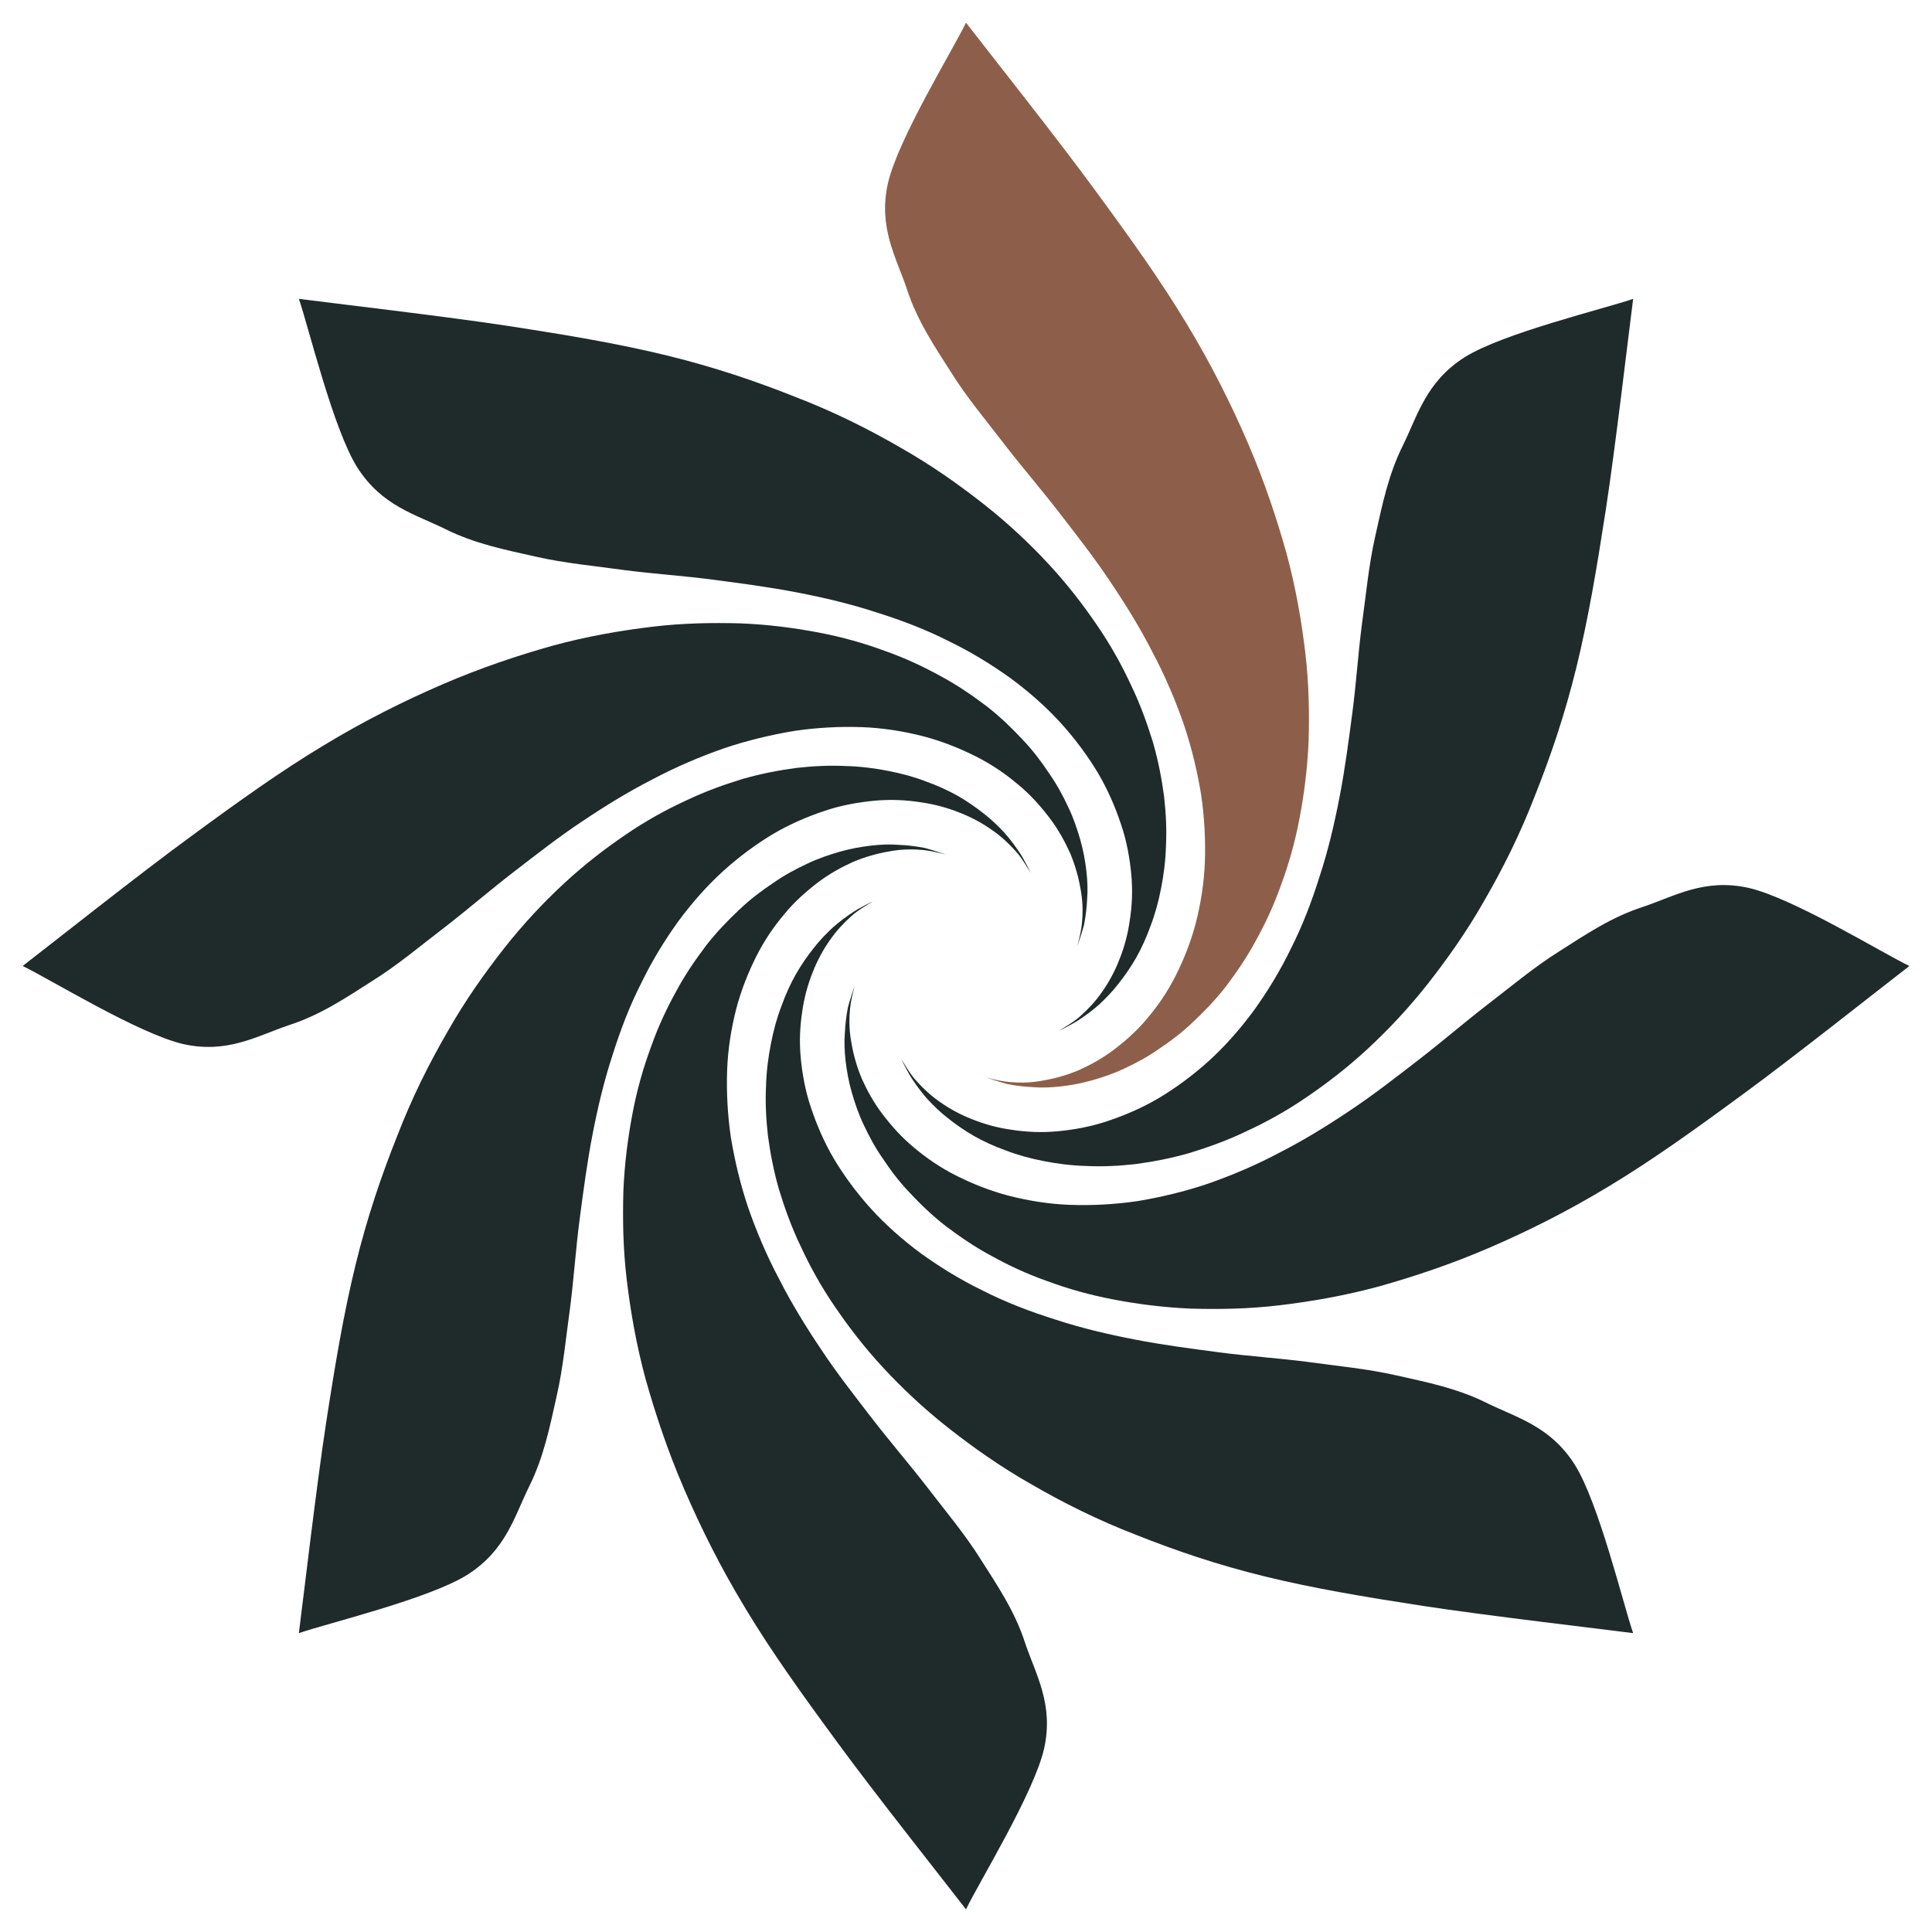
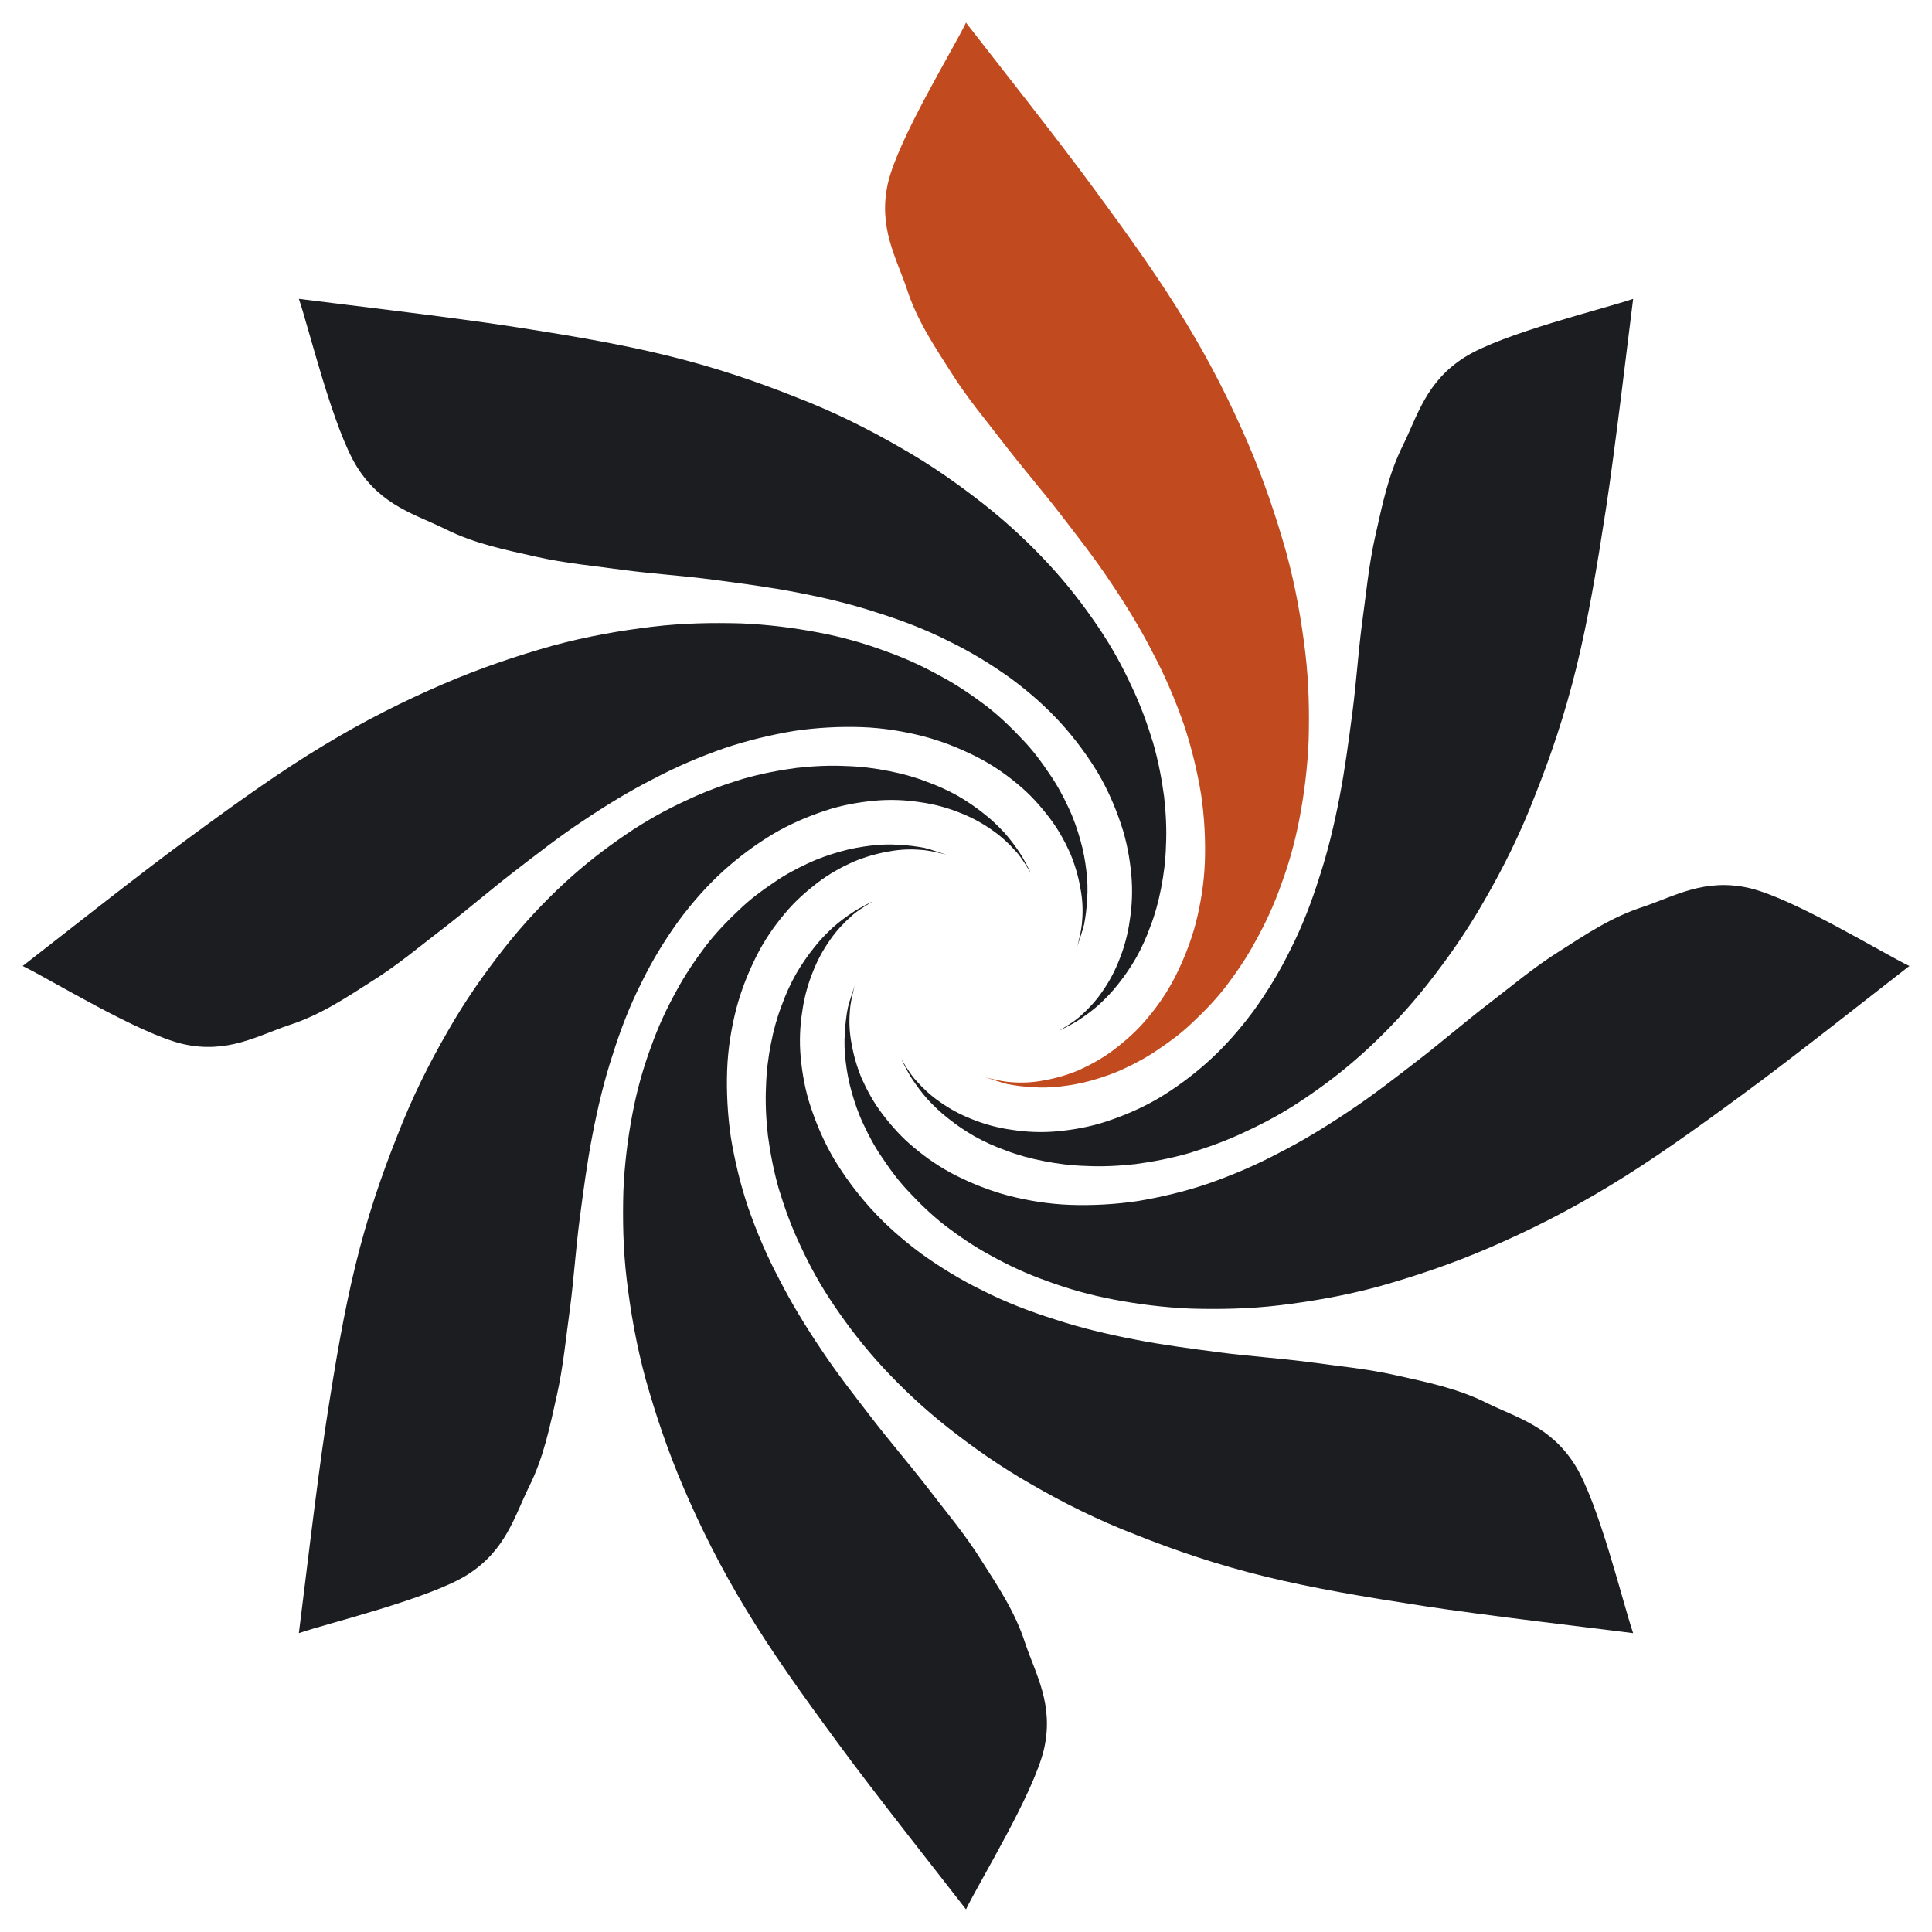
<svg xmlns="http://www.w3.org/2000/svg" viewBox="0 0 512 512" role="img" aria-label="Kinara">
-   <path d="M256.0 6.0C261.7 13.4 280.5 37.1 290.2 50.4C299.9 63.6 307.6 74.4 314.3 85.5C321.1 96.7 326.3 107.2 330.7 117.4C335.1 127.6 338.3 137.3 340.9 146.5C343.4 155.7 344.9 164.5 345.9 172.8C346.9 181.1 347.0 189.0 346.8 196.3C346.5 203.6 345.6 210.5 344.4 216.8C343.2 223.2 341.5 229.1 339.5 234.5C337.6 239.9 335.3 244.8 332.8 249.3C330.4 253.8 327.6 257.8 324.9 261.4C322.1 265.0 319.1 268.1 316.1 270.9C313.2 273.7 310.1 276.0 307.1 278.0C304.1 280.1 301.1 281.7 298.1 283.1C295.2 284.5 292.2 285.5 289.4 286.3C286.6 287.1 283.8 287.6 281.2 287.9C278.6 288.2 276.1 288.3 273.7 288.1C271.4 288.0 269.1 287.7 267.0 287.3C265.0 286.8 262.2 285.8 261.2 285.5L261.2 285.5C262.4 285.8 265.7 286.7 268.3 286.8C270.8 287.0 273.7 286.9 276.7 286.3C279.6 285.8 282.8 284.9 285.9 283.6C289.0 282.2 292.3 280.4 295.3 278.1C298.3 275.8 301.4 273.1 304.1 269.8C306.9 266.5 309.5 262.7 311.6 258.5C313.7 254.3 315.6 249.6 316.9 244.6C318.2 239.5 319.1 234.0 319.3 228.4C319.5 222.7 319.2 216.6 318.3 210.5C317.3 204.5 315.8 198.1 313.7 191.9C311.5 185.6 308.8 179.2 305.5 173.0C302.3 166.7 298.5 160.5 294.4 154.4C290.3 148.2 285.6 142.2 280.9 136.1C276.2 130.0 271.1 124.1 266.3 117.9C261.5 111.6 256.3 105.5 252.0 98.6C247.6 91.7 243.0 84.9 240.3 76.5C237.5 68.2 232.7 60.3 235.3 48.6C238.0 36.8 252.6 13.1 256.0 6.0Z" fill="#8d5f4a" />
-   <path d="M432.8 79.2C431.6 88.5 428.1 118.5 425.6 134.8C423.1 151.0 420.9 164.0 417.8 176.7C414.7 189.4 410.9 200.5 406.8 210.8C402.8 221.2 398.2 230.3 393.4 238.6C388.7 246.9 383.5 254.2 378.4 260.7C373.2 267.3 367.8 273.0 362.4 278.0C357.0 283.0 351.5 287.2 346.2 290.8C340.8 294.5 335.5 297.4 330.3 299.8C325.1 302.3 320.0 304.1 315.1 305.6C310.2 307.0 305.4 307.9 300.9 308.5C296.4 309.0 292.1 309.2 288.0 309.0C284.0 308.9 280.1 308.4 276.6 307.7C273.0 307.0 269.7 306.1 266.6 304.9C263.5 303.8 260.7 302.5 258.2 301.1C255.6 299.6 253.3 298.0 251.3 296.4C249.2 294.8 247.4 293.0 245.8 291.3C244.2 289.5 242.9 287.7 241.7 285.9C240.5 284.1 239.3 281.5 238.8 280.6L238.8 280.6C239.5 281.6 241.1 284.6 242.9 286.5C244.6 288.4 246.7 290.4 249.2 292.1C251.6 293.8 254.5 295.4 257.6 296.6C260.8 297.9 264.4 298.9 268.1 299.4C271.9 300.0 276.0 300.2 280.3 299.8C284.5 299.4 289.1 298.6 293.5 297.1C298.0 295.6 302.7 293.6 307.1 291.0C311.6 288.3 316.1 285.0 320.3 281.2C324.5 277.4 328.5 272.9 332.2 267.9C335.8 262.9 339.2 257.4 342.1 251.4C345.1 245.5 347.6 239.0 349.7 232.3C351.9 225.6 353.6 218.5 355.0 211.2C356.4 204.0 357.4 196.4 358.4 188.8C359.4 181.2 359.9 173.4 360.9 165.6C362.0 157.8 362.7 149.8 364.5 141.9C366.3 133.9 367.9 125.8 371.8 118.0C375.7 110.1 377.9 101.2 388.1 94.7C398.2 88.3 425.3 81.8 432.8 79.2Z" fill="#1f2b2a" />
-   <path d="M506.0 256.0C498.6 261.7 474.9 280.5 461.6 290.2C448.4 299.9 437.6 307.6 426.5 314.3C415.3 321.1 404.8 326.3 394.6 330.7C384.4 335.1 374.7 338.3 365.5 340.9C356.3 343.4 347.5 344.9 339.2 345.9C330.9 346.9 323.0 347.0 315.7 346.8C308.4 346.5 301.5 345.6 295.2 344.4C288.8 343.2 282.9 341.5 277.5 339.5C272.1 337.6 267.2 335.3 262.7 332.8C258.2 330.4 254.2 327.6 250.6 324.9C247.0 322.1 243.9 319.1 241.1 316.1C238.3 313.2 236.0 310.1 234.0 307.1C231.9 304.1 230.3 301.1 228.9 298.1C227.5 295.2 226.5 292.2 225.7 289.4C224.9 286.6 224.4 283.8 224.1 281.2C223.8 278.6 223.7 276.1 223.9 273.7C224.0 271.4 224.3 269.1 224.7 267.0C225.2 265.0 226.2 262.2 226.5 261.2L226.5 261.2C226.2 262.4 225.3 265.7 225.2 268.3C225.0 270.8 225.1 273.7 225.7 276.7C226.2 279.6 227.1 282.8 228.4 285.9C229.8 289.0 231.6 292.3 233.9 295.3C236.2 298.3 238.9 301.4 242.2 304.1C245.5 306.9 249.3 309.5 253.5 311.6C257.7 313.7 262.4 315.6 267.4 316.9C272.5 318.2 278.0 319.1 283.6 319.3C289.3 319.5 295.4 319.2 301.5 318.3C307.5 317.3 313.9 315.8 320.1 313.7C326.4 311.5 332.8 308.8 339.0 305.5C345.3 302.3 351.5 298.5 357.6 294.4C363.8 290.3 369.8 285.6 375.9 280.9C382.0 276.2 387.9 271.1 394.1 266.3C400.4 261.5 406.5 256.3 413.4 252.0C420.3 247.6 427.1 243.0 435.5 240.3C443.8 237.5 451.7 232.7 463.4 235.3C475.2 238.0 498.9 252.6 506.0 256.0Z" fill="#1f2b2a" />
-   <path d="M432.8 432.8C423.5 431.6 393.5 428.1 377.2 425.6C361.0 423.1 348.0 420.9 335.3 417.8C322.6 414.7 311.5 410.9 301.2 406.8C290.8 402.8 281.7 398.2 273.4 393.4C265.1 388.7 257.8 383.5 251.3 378.4C244.7 373.2 239.0 367.8 234.0 362.4C229.0 357.0 224.8 351.5 221.2 346.2C217.5 340.8 214.6 335.5 212.2 330.3C209.7 325.1 207.9 320.0 206.4 315.1C205.0 310.2 204.1 305.4 203.5 300.9C203.0 296.4 202.8 292.1 203.0 288.0C203.1 284.0 203.6 280.1 204.3 276.6C205.0 273.0 205.9 269.7 207.1 266.6C208.2 263.5 209.5 260.7 210.9 258.2C212.4 255.6 214.0 253.3 215.6 251.3C217.2 249.2 219.0 247.4 220.7 245.8C222.5 244.2 224.3 242.9 226.1 241.7C227.9 240.5 230.5 239.3 231.4 238.8L231.4 238.8C230.4 239.5 227.4 241.1 225.5 242.9C223.6 244.6 221.6 246.7 219.9 249.2C218.2 251.6 216.6 254.5 215.4 257.6C214.1 260.8 213.1 264.4 212.6 268.1C212.0 271.9 211.8 276.0 212.2 280.3C212.6 284.5 213.4 289.1 214.9 293.5C216.4 298.0 218.4 302.7 221.0 307.1C223.7 311.6 227.0 316.1 230.8 320.3C234.6 324.5 239.1 328.5 244.1 332.2C249.1 335.8 254.6 339.2 260.6 342.1C266.5 345.1 273.0 347.6 279.7 349.7C286.4 351.9 293.5 353.6 300.8 355.0C308.0 356.4 315.6 357.4 323.2 358.4C330.8 359.4 338.6 359.9 346.4 360.9C354.2 362.0 362.2 362.7 370.1 364.5C378.1 366.3 386.2 367.9 394.0 371.8C401.9 375.7 410.8 377.9 417.3 388.1C423.7 398.2 430.2 425.3 432.8 432.8Z" fill="#1f2b2a" />
-   <path d="M256.0 506.0C250.3 498.6 231.5 474.9 221.8 461.6C212.1 448.4 204.4 437.6 197.7 426.5C190.9 415.3 185.7 404.8 181.3 394.6C176.9 384.4 173.7 374.7 171.1 365.5C168.6 356.3 167.1 347.5 166.1 339.2C165.1 330.9 165.0 323.0 165.2 315.7C165.5 308.4 166.4 301.5 167.6 295.2C168.8 288.8 170.5 282.9 172.5 277.5C174.4 272.1 176.7 267.2 179.2 262.7C181.6 258.2 184.4 254.2 187.1 250.6C189.9 247.0 192.9 243.9 195.9 241.1C198.8 238.3 201.9 236.0 204.9 234.0C207.9 231.9 210.9 230.3 213.9 228.9C216.8 227.5 219.8 226.5 222.6 225.7C225.4 224.9 228.2 224.4 230.8 224.1C233.4 223.8 235.9 223.7 238.3 223.9C240.6 224.0 242.9 224.3 245.0 224.7C247.0 225.2 249.8 226.2 250.8 226.5L250.8 226.5C249.6 226.2 246.3 225.3 243.7 225.2C241.2 225.0 238.3 225.1 235.3 225.7C232.4 226.2 229.2 227.1 226.1 228.4C223.0 229.8 219.7 231.6 216.7 233.9C213.7 236.2 210.6 238.9 207.9 242.2C205.1 245.5 202.5 249.3 200.4 253.5C198.3 257.7 196.4 262.4 195.1 267.4C193.8 272.5 192.9 278.0 192.7 283.6C192.5 289.3 192.8 295.4 193.7 301.5C194.7 307.5 196.2 313.9 198.3 320.1C200.5 326.4 203.2 332.8 206.5 339.0C209.7 345.3 213.5 351.5 217.6 357.6C221.7 363.8 226.4 369.8 231.1 375.9C235.8 382.0 240.9 387.9 245.7 394.1C250.5 400.4 255.7 406.5 260.0 413.4C264.4 420.3 269.0 427.1 271.7 435.5C274.5 443.8 279.3 451.7 276.7 463.4C274.0 475.2 259.4 498.9 256.0 506.0Z" fill="#1f2b2a" />
-   <path d="M79.2 432.8C80.4 423.5 83.9 393.5 86.4 377.2C88.9 361.0 91.1 348.0 94.2 335.3C97.3 322.6 101.1 311.5 105.2 301.2C109.2 290.8 113.8 281.7 118.6 273.4C123.3 265.1 128.5 257.8 133.6 251.3C138.8 244.7 144.2 239.0 149.6 234.0C155.0 229.0 160.5 224.8 165.8 221.2C171.2 217.5 176.5 214.6 181.7 212.2C186.9 209.7 192.0 207.9 196.9 206.4C201.8 205.0 206.6 204.1 211.1 203.5C215.6 203.0 219.9 202.8 224.0 203.0C228.0 203.1 231.9 203.6 235.4 204.3C239.0 205.0 242.3 205.9 245.4 207.1C248.5 208.2 251.3 209.5 253.8 210.9C256.4 212.4 258.7 214.0 260.7 215.6C262.8 217.2 264.6 219.0 266.2 220.7C267.8 222.5 269.1 224.3 270.3 226.1C271.5 227.9 272.7 230.5 273.2 231.4L273.2 231.4C272.5 230.4 270.9 227.4 269.1 225.5C267.4 223.6 265.3 221.6 262.8 219.9C260.4 218.2 257.5 216.6 254.4 215.4C251.2 214.1 247.6 213.1 243.9 212.6C240.1 212.0 236.0 211.8 231.7 212.2C227.5 212.6 222.9 213.4 218.5 214.9C214.0 216.4 209.3 218.4 204.9 221.0C200.4 223.7 195.9 227.0 191.7 230.8C187.5 234.6 183.5 239.1 179.8 244.1C176.2 249.1 172.8 254.6 169.9 260.6C166.9 266.5 164.4 273.0 162.3 279.7C160.1 286.4 158.4 293.5 157.0 300.8C155.6 308.0 154.6 315.6 153.6 323.2C152.6 330.8 152.1 338.6 151.1 346.4C150.0 354.2 149.3 362.2 147.5 370.1C145.7 378.1 144.1 386.2 140.2 394.0C136.3 401.9 134.1 410.8 123.9 417.3C113.8 423.7 86.7 430.2 79.2 432.8Z" fill="#1f2b2a" />
-   <path d="M6.0 256.0C13.4 250.3 37.1 231.5 50.4 221.8C63.6 212.1 74.4 204.4 85.5 197.7C96.7 190.9 107.2 185.7 117.4 181.3C127.6 176.9 137.3 173.7 146.5 171.1C155.7 168.6 164.5 167.1 172.8 166.1C181.1 165.1 189.0 165.0 196.3 165.2C203.6 165.5 210.5 166.4 216.8 167.6C223.2 168.8 229.1 170.5 234.5 172.5C239.9 174.4 244.8 176.7 249.3 179.2C253.8 181.6 257.8 184.4 261.4 187.1C265.0 189.9 268.1 192.9 270.9 195.9C273.7 198.8 276.0 201.9 278.0 204.9C280.1 207.9 281.7 210.9 283.1 213.9C284.5 216.8 285.5 219.8 286.3 222.6C287.1 225.4 287.6 228.2 287.9 230.8C288.2 233.4 288.3 235.9 288.1 238.3C288.0 240.6 287.7 242.9 287.3 245.0C286.8 247.0 285.8 249.8 285.5 250.8L285.5 250.8C285.8 249.6 286.7 246.3 286.8 243.7C287.0 241.2 286.9 238.3 286.3 235.3C285.8 232.4 284.9 229.2 283.6 226.1C282.2 223.0 280.4 219.7 278.1 216.7C275.8 213.7 273.1 210.6 269.8 207.9C266.5 205.1 262.7 202.5 258.5 200.4C254.3 198.3 249.6 196.4 244.6 195.1C239.5 193.8 234.0 192.9 228.4 192.7C222.7 192.5 216.6 192.8 210.5 193.7C204.5 194.7 198.1 196.2 191.9 198.3C185.6 200.5 179.2 203.2 173.0 206.5C166.7 209.7 160.5 213.5 154.4 217.6C148.2 221.7 142.2 226.4 136.1 231.1C130.0 235.8 124.1 240.9 117.9 245.7C111.6 250.5 105.5 255.7 98.6 260.0C91.7 264.4 84.9 269.0 76.5 271.7C68.2 274.5 60.3 279.3 48.6 276.7C36.8 274.0 13.1 259.4 6.0 256.0Z" fill="#1f2b2a" />
-   <path d="M79.2 79.2C88.5 80.4 118.5 83.9 134.8 86.4C151.0 88.9 164.0 91.1 176.7 94.2C189.4 97.3 200.5 101.1 210.8 105.2C221.2 109.2 230.3 113.8 238.6 118.6C246.9 123.3 254.2 128.5 260.7 133.6C267.3 138.8 273.0 144.2 278.0 149.6C283.0 155.0 287.2 160.5 290.8 165.8C294.5 171.2 297.4 176.5 299.8 181.7C302.3 186.9 304.1 192.0 305.6 196.9C307.0 201.8 307.9 206.6 308.5 211.1C309.0 215.6 309.2 219.9 309.0 224.0C308.9 228.0 308.4 231.9 307.7 235.4C307.0 239.0 306.1 242.3 304.9 245.4C303.8 248.5 302.5 251.3 301.1 253.8C299.6 256.4 298.0 258.7 296.4 260.7C294.8 262.8 293.0 264.6 291.3 266.2C289.5 267.8 287.7 269.1 285.9 270.3C284.1 271.5 281.5 272.7 280.6 273.2L280.6 273.2C281.6 272.5 284.6 270.9 286.5 269.1C288.4 267.4 290.4 265.3 292.1 262.8C293.8 260.4 295.4 257.5 296.6 254.4C297.9 251.2 298.9 247.6 299.4 243.9C300.0 240.1 300.2 236.0 299.8 231.7C299.4 227.5 298.6 222.9 297.1 218.5C295.6 214.0 293.6 209.3 291.0 204.9C288.3 200.4 285.0 195.9 281.2 191.7C277.4 187.5 272.9 183.5 267.9 179.8C262.9 176.2 257.4 172.8 251.4 169.9C245.5 166.9 239.0 164.4 232.3 162.3C225.6 160.1 218.5 158.4 211.2 157.0C204.0 155.6 196.4 154.6 188.8 153.6C181.2 152.6 173.4 152.1 165.6 151.1C157.8 150.0 149.8 149.3 141.9 147.5C133.9 145.7 125.8 144.1 118.0 140.2C110.1 136.3 101.2 134.1 94.7 123.9C88.3 113.8 81.8 86.7 79.2 79.2Z" fill="#1f2b2a" />
+   <path d="M256.0 6.0C261.7 13.4 280.5 37.1 290.2 50.4C299.9 63.6 307.6 74.4 314.3 85.5C321.1 96.7 326.3 107.2 330.7 117.4C335.1 127.6 338.3 137.3 340.9 146.5C343.4 155.7 344.9 164.5 345.9 172.8C346.9 181.1 347.0 189.0 346.8 196.3C346.5 203.6 345.6 210.5 344.4 216.8C343.2 223.2 341.5 229.1 339.5 234.5C337.6 239.9 335.3 244.8 332.8 249.3C330.4 253.8 327.6 257.8 324.9 261.4C322.1 265.0 319.1 268.1 316.1 270.9C313.2 273.7 310.1 276.0 307.1 278.0C304.1 280.1 301.1 281.7 298.1 283.1C295.2 284.5 292.2 285.5 289.4 286.3C286.6 287.1 283.8 287.6 281.2 287.9C278.6 288.2 276.1 288.3 273.7 288.1C271.4 288.0 269.1 287.7 267.0 287.3C265.0 286.8 262.2 285.8 261.2 285.5L261.2 285.5C262.4 285.8 265.7 286.7 268.3 286.8C270.8 287.0 273.7 286.9 276.7 286.3C279.6 285.8 282.8 284.9 285.9 283.6C289.0 282.2 292.3 280.4 295.3 278.1C298.3 275.8 301.4 273.1 304.1 269.8C306.9 266.5 309.5 262.7 311.6 258.5C313.7 254.3 315.6 249.6 316.9 244.6C318.2 239.5 319.1 234.0 319.3 228.4C319.5 222.7 319.2 216.6 318.3 210.5C317.3 204.5 315.8 198.1 313.7 191.9C311.5 185.6 308.8 179.2 305.5 173.0C302.3 166.7 298.5 160.5 294.4 154.4C290.3 148.2 285.6 142.2 280.9 136.1C276.2 130.0 271.1 124.1 266.3 117.9C261.5 111.6 256.3 105.5 252.0 98.6C247.6 91.7 243.0 84.9 240.3 76.5C237.5 68.2 232.7 60.3 235.3 48.6C238.0 36.8 252.6 13.1 256.0 6.0Z" fill="#c24a1f" />
+   <path d="M432.8 79.2C431.6 88.5 428.1 118.5 425.6 134.8C423.1 151.0 420.9 164.0 417.8 176.7C414.7 189.4 410.9 200.5 406.8 210.8C402.8 221.2 398.2 230.3 393.4 238.6C388.7 246.9 383.5 254.2 378.4 260.7C373.2 267.3 367.8 273.0 362.4 278.0C357.0 283.0 351.5 287.2 346.2 290.8C340.8 294.5 335.5 297.4 330.3 299.8C325.1 302.3 320.0 304.1 315.1 305.6C310.2 307.0 305.4 307.9 300.9 308.5C296.4 309.0 292.1 309.2 288.0 309.0C284.0 308.9 280.1 308.4 276.6 307.7C273.0 307.0 269.7 306.1 266.6 304.9C263.5 303.8 260.7 302.5 258.2 301.1C255.6 299.6 253.3 298.0 251.3 296.4C249.2 294.8 247.4 293.0 245.8 291.3C244.2 289.5 242.9 287.7 241.7 285.9C240.5 284.1 239.3 281.5 238.8 280.6L238.8 280.6C239.5 281.6 241.1 284.6 242.9 286.5C244.6 288.4 246.7 290.4 249.2 292.1C251.6 293.8 254.5 295.4 257.6 296.6C260.8 297.9 264.4 298.9 268.1 299.4C271.9 300.0 276.0 300.2 280.3 299.8C284.5 299.4 289.1 298.6 293.5 297.1C298.0 295.6 302.7 293.6 307.1 291.0C311.6 288.3 316.1 285.0 320.3 281.2C324.5 277.4 328.5 272.9 332.2 267.9C335.8 262.9 339.2 257.4 342.1 251.4C345.1 245.5 347.6 239.0 349.7 232.3C351.9 225.6 353.6 218.5 355.0 211.2C356.4 204.0 357.4 196.4 358.4 188.8C359.4 181.2 359.9 173.4 360.9 165.6C362.0 157.8 362.7 149.8 364.5 141.9C366.3 133.9 367.9 125.8 371.8 118.0C375.7 110.1 377.9 101.2 388.1 94.7C398.2 88.3 425.3 81.8 432.8 79.2Z" fill="#1b1d21" />
+   <path d="M506.0 256.0C498.6 261.7 474.9 280.5 461.6 290.2C448.4 299.9 437.6 307.6 426.5 314.3C415.3 321.1 404.8 326.3 394.6 330.7C384.4 335.1 374.7 338.3 365.5 340.9C356.3 343.4 347.5 344.9 339.2 345.9C330.9 346.9 323.0 347.0 315.7 346.8C308.4 346.5 301.5 345.6 295.2 344.4C288.8 343.2 282.9 341.5 277.5 339.5C272.1 337.6 267.2 335.3 262.7 332.8C258.2 330.4 254.2 327.6 250.6 324.9C247.0 322.1 243.9 319.1 241.1 316.1C238.3 313.2 236.0 310.1 234.0 307.1C231.9 304.1 230.3 301.1 228.9 298.1C227.5 295.2 226.5 292.2 225.7 289.4C224.9 286.6 224.4 283.8 224.1 281.2C223.8 278.6 223.7 276.1 223.9 273.7C224.0 271.4 224.3 269.1 224.7 267.0C225.2 265.0 226.2 262.2 226.5 261.2L226.5 261.2C226.2 262.4 225.3 265.7 225.2 268.3C225.0 270.8 225.1 273.7 225.7 276.7C226.2 279.6 227.1 282.8 228.4 285.9C229.8 289.0 231.6 292.3 233.9 295.3C236.2 298.3 238.9 301.4 242.2 304.1C245.5 306.9 249.3 309.5 253.5 311.6C257.7 313.7 262.4 315.6 267.4 316.9C272.5 318.2 278.0 319.1 283.6 319.3C289.3 319.5 295.4 319.2 301.5 318.3C307.5 317.3 313.9 315.8 320.1 313.7C326.4 311.5 332.8 308.8 339.0 305.5C345.3 302.3 351.5 298.5 357.6 294.4C363.8 290.3 369.8 285.6 375.9 280.9C382.0 276.2 387.9 271.1 394.1 266.3C400.4 261.5 406.5 256.3 413.4 252.0C420.3 247.6 427.1 243.0 435.5 240.3C443.8 237.5 451.7 232.7 463.4 235.3C475.2 238.0 498.9 252.6 506.0 256.0Z" fill="#1b1d21" />
+   <path d="M432.8 432.8C423.5 431.6 393.5 428.1 377.2 425.6C361.0 423.1 348.0 420.9 335.3 417.8C322.6 414.7 311.5 410.9 301.2 406.8C290.8 402.8 281.7 398.2 273.4 393.4C265.1 388.7 257.8 383.5 251.3 378.4C244.7 373.2 239.0 367.8 234.0 362.4C229.0 357.0 224.8 351.5 221.2 346.2C217.5 340.8 214.6 335.5 212.2 330.3C209.7 325.1 207.9 320.0 206.4 315.1C205.0 310.2 204.1 305.4 203.5 300.9C203.0 296.4 202.8 292.1 203.0 288.0C203.1 284.0 203.6 280.1 204.3 276.6C205.0 273.0 205.9 269.7 207.1 266.6C208.2 263.5 209.5 260.7 210.9 258.2C212.4 255.6 214.0 253.3 215.6 251.3C217.2 249.2 219.0 247.4 220.7 245.8C222.5 244.2 224.3 242.9 226.1 241.7C227.9 240.5 230.5 239.3 231.4 238.8L231.4 238.8C230.4 239.5 227.4 241.1 225.5 242.9C223.6 244.6 221.6 246.7 219.9 249.2C218.2 251.6 216.6 254.5 215.4 257.6C214.1 260.8 213.1 264.4 212.6 268.1C212.0 271.9 211.8 276.0 212.2 280.3C212.6 284.5 213.4 289.1 214.9 293.5C216.4 298.0 218.4 302.7 221.0 307.1C223.7 311.6 227.0 316.1 230.8 320.3C234.6 324.5 239.1 328.5 244.1 332.2C249.1 335.8 254.6 339.2 260.6 342.1C266.5 345.1 273.0 347.6 279.7 349.7C286.4 351.9 293.5 353.6 300.8 355.0C308.0 356.4 315.6 357.4 323.2 358.4C330.8 359.4 338.6 359.9 346.4 360.9C354.2 362.0 362.2 362.7 370.1 364.5C378.1 366.3 386.2 367.9 394.0 371.8C401.9 375.7 410.8 377.9 417.3 388.1C423.7 398.2 430.2 425.3 432.8 432.8Z" fill="#1b1d21" />
+   <path d="M256.0 506.0C250.3 498.6 231.5 474.9 221.8 461.6C212.1 448.4 204.4 437.6 197.7 426.5C190.9 415.3 185.7 404.8 181.3 394.6C176.9 384.4 173.7 374.7 171.1 365.5C168.6 356.3 167.1 347.5 166.1 339.2C165.1 330.9 165.0 323.0 165.2 315.7C165.5 308.4 166.4 301.5 167.6 295.2C168.8 288.8 170.5 282.9 172.5 277.5C174.4 272.1 176.7 267.2 179.2 262.7C181.6 258.2 184.4 254.2 187.1 250.6C189.9 247.0 192.9 243.9 195.9 241.1C198.8 238.3 201.9 236.0 204.9 234.0C207.9 231.9 210.9 230.3 213.9 228.9C216.8 227.5 219.8 226.5 222.6 225.7C225.4 224.9 228.2 224.4 230.8 224.1C233.4 223.8 235.9 223.7 238.3 223.9C240.6 224.0 242.9 224.3 245.0 224.7C247.0 225.2 249.8 226.2 250.8 226.5L250.8 226.5C249.6 226.2 246.3 225.3 243.7 225.2C241.2 225.0 238.3 225.1 235.3 225.7C232.4 226.2 229.2 227.1 226.1 228.4C223.0 229.8 219.7 231.6 216.7 233.9C213.7 236.2 210.6 238.9 207.9 242.2C205.1 245.5 202.5 249.3 200.4 253.5C198.3 257.7 196.4 262.4 195.1 267.4C193.8 272.5 192.9 278.0 192.7 283.6C192.5 289.3 192.8 295.4 193.7 301.5C194.7 307.5 196.2 313.9 198.3 320.1C200.5 326.4 203.2 332.8 206.5 339.0C209.7 345.3 213.5 351.5 217.6 357.6C221.7 363.8 226.4 369.8 231.1 375.9C235.8 382.0 240.9 387.9 245.7 394.1C250.5 400.4 255.7 406.5 260.0 413.4C264.4 420.3 269.0 427.1 271.7 435.5C274.5 443.8 279.3 451.7 276.7 463.4C274.0 475.2 259.4 498.9 256.0 506.0Z" fill="#1b1d21" />
+   <path d="M79.2 432.8C80.4 423.5 83.9 393.5 86.4 377.2C88.9 361.0 91.1 348.0 94.2 335.3C97.3 322.6 101.1 311.5 105.2 301.2C109.2 290.8 113.8 281.7 118.6 273.4C123.3 265.1 128.5 257.8 133.6 251.3C138.8 244.7 144.2 239.0 149.6 234.0C155.0 229.0 160.5 224.8 165.8 221.2C171.2 217.5 176.5 214.6 181.7 212.2C186.9 209.7 192.0 207.9 196.9 206.4C201.8 205.0 206.6 204.1 211.1 203.5C215.6 203.0 219.9 202.8 224.0 203.0C228.0 203.1 231.9 203.6 235.4 204.3C239.0 205.0 242.3 205.9 245.4 207.1C248.5 208.2 251.3 209.5 253.8 210.9C256.4 212.4 258.7 214.0 260.7 215.6C262.8 217.2 264.6 219.0 266.2 220.7C267.8 222.5 269.1 224.3 270.3 226.1C271.5 227.9 272.7 230.5 273.2 231.4L273.2 231.4C272.5 230.4 270.9 227.4 269.1 225.5C267.4 223.6 265.3 221.6 262.8 219.9C260.4 218.2 257.5 216.6 254.4 215.4C251.2 214.1 247.6 213.1 243.9 212.6C240.1 212.0 236.0 211.8 231.7 212.2C227.5 212.6 222.9 213.4 218.5 214.9C214.0 216.4 209.3 218.4 204.9 221.0C200.4 223.7 195.9 227.0 191.7 230.8C187.5 234.6 183.5 239.1 179.8 244.1C176.2 249.1 172.8 254.6 169.9 260.6C166.9 266.5 164.4 273.0 162.3 279.7C160.1 286.4 158.4 293.5 157.0 300.8C155.6 308.0 154.6 315.6 153.6 323.2C152.6 330.8 152.1 338.6 151.1 346.4C150.0 354.2 149.3 362.2 147.5 370.1C145.7 378.1 144.1 386.2 140.2 394.0C136.3 401.9 134.1 410.8 123.9 417.3C113.8 423.7 86.7 430.2 79.2 432.8Z" fill="#1b1d21" />
+   <path d="M6.0 256.0C13.4 250.3 37.1 231.5 50.4 221.8C63.6 212.1 74.4 204.4 85.5 197.7C96.7 190.9 107.2 185.7 117.4 181.3C127.6 176.9 137.3 173.7 146.5 171.1C155.7 168.6 164.5 167.1 172.8 166.1C181.1 165.1 189.0 165.0 196.3 165.2C203.6 165.5 210.5 166.4 216.8 167.6C223.2 168.8 229.1 170.5 234.5 172.5C239.9 174.4 244.8 176.7 249.3 179.2C253.8 181.6 257.8 184.4 261.4 187.1C265.0 189.9 268.1 192.9 270.9 195.9C273.7 198.8 276.0 201.9 278.0 204.9C280.1 207.9 281.7 210.9 283.1 213.9C284.5 216.8 285.5 219.8 286.3 222.6C287.1 225.4 287.6 228.2 287.9 230.8C288.2 233.4 288.3 235.9 288.1 238.3C288.0 240.6 287.7 242.9 287.3 245.0C286.8 247.0 285.8 249.8 285.5 250.8L285.5 250.8C285.8 249.6 286.7 246.3 286.8 243.7C287.0 241.2 286.9 238.3 286.3 235.3C285.8 232.4 284.9 229.2 283.6 226.1C282.2 223.0 280.4 219.7 278.1 216.7C275.8 213.7 273.1 210.6 269.8 207.9C266.5 205.1 262.7 202.5 258.5 200.4C254.3 198.3 249.6 196.4 244.6 195.1C239.5 193.8 234.0 192.9 228.4 192.7C222.7 192.5 216.6 192.8 210.5 193.7C204.5 194.7 198.1 196.2 191.9 198.3C185.6 200.5 179.2 203.2 173.0 206.5C166.7 209.7 160.5 213.5 154.4 217.6C148.2 221.7 142.2 226.4 136.1 231.1C130.0 235.8 124.1 240.9 117.9 245.7C111.6 250.5 105.5 255.7 98.6 260.0C91.7 264.4 84.9 269.0 76.5 271.7C68.2 274.5 60.3 279.3 48.6 276.7C36.8 274.0 13.1 259.4 6.0 256.0Z" fill="#1b1d21" />
+   <path d="M79.2 79.2C88.5 80.4 118.5 83.9 134.8 86.4C151.0 88.9 164.0 91.1 176.7 94.2C189.4 97.3 200.5 101.1 210.8 105.2C221.2 109.2 230.3 113.8 238.6 118.6C246.9 123.3 254.2 128.5 260.7 133.6C267.3 138.8 273.0 144.2 278.0 149.6C283.0 155.0 287.2 160.5 290.8 165.8C294.5 171.2 297.4 176.5 299.8 181.7C302.3 186.9 304.1 192.0 305.6 196.9C307.0 201.8 307.9 206.6 308.5 211.1C309.0 215.6 309.2 219.9 309.0 224.0C308.9 228.0 308.4 231.9 307.7 235.4C307.0 239.0 306.1 242.3 304.9 245.4C303.8 248.5 302.5 251.3 301.1 253.8C299.6 256.4 298.0 258.7 296.4 260.7C294.8 262.8 293.0 264.6 291.3 266.2C289.5 267.8 287.7 269.1 285.9 270.3C284.1 271.5 281.5 272.7 280.6 273.2L280.6 273.2C281.6 272.5 284.6 270.9 286.5 269.1C288.4 267.4 290.4 265.3 292.1 262.8C293.8 260.4 295.4 257.5 296.6 254.4C297.9 251.2 298.9 247.6 299.4 243.9C300.0 240.1 300.2 236.0 299.8 231.7C299.4 227.5 298.6 222.9 297.1 218.5C295.6 214.0 293.6 209.3 291.0 204.9C288.3 200.4 285.0 195.9 281.2 191.7C277.4 187.5 272.9 183.5 267.9 179.8C262.9 176.2 257.4 172.8 251.4 169.9C245.5 166.9 239.0 164.4 232.3 162.3C225.6 160.1 218.5 158.4 211.2 157.0C204.0 155.6 196.4 154.6 188.8 153.6C181.2 152.6 173.4 152.1 165.6 151.1C157.8 150.0 149.8 149.3 141.9 147.5C133.9 145.7 125.8 144.1 118.0 140.2C110.1 136.3 101.2 134.1 94.7 123.9C88.3 113.8 81.8 86.7 79.2 79.2Z" fill="#1b1d21" />
</svg>
